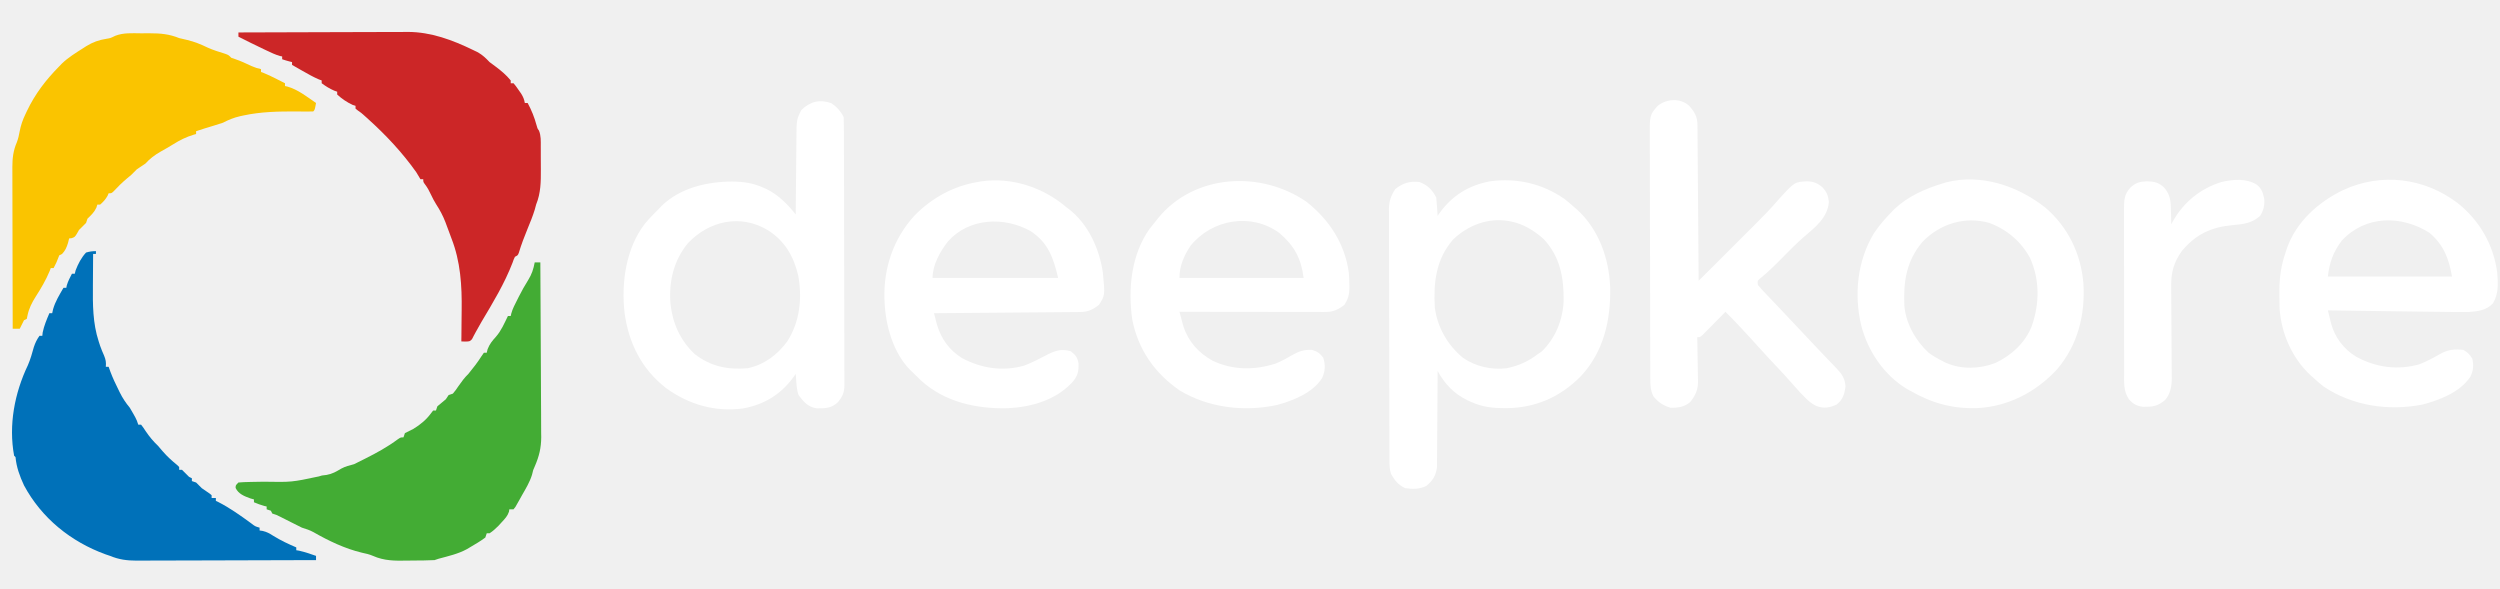
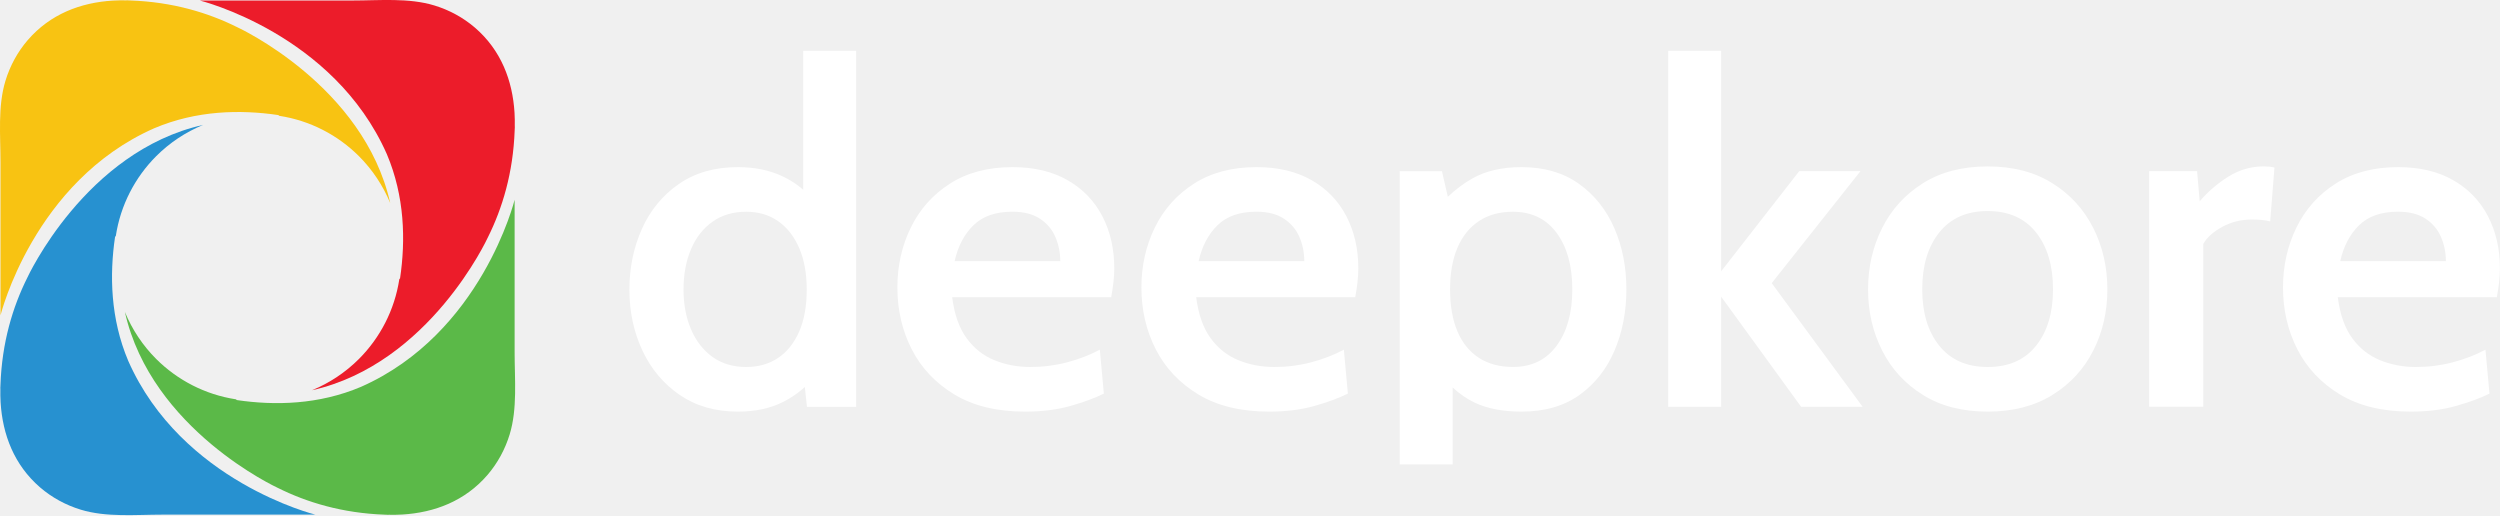
- <svg xmlns="http://www.w3.org/2000/svg" version="1.1" width="1772" height="417">
-   <path d="M0 0 C16.725 -0.07 33.451 -0.123 50.176 -0.155 C57.943 -0.171 65.71 -0.192 73.477 -0.226 C80.252 -0.256 87.027 -0.276 93.803 -0.282 C97.385 -0.286 100.968 -0.295 104.55 -0.317 C108.564 -0.342 112.577 -0.342 116.591 -0.341 C118.344 -0.357 118.344 -0.357 120.133 -0.373 C136.61 -0.312 151.648 5.331 166.312 12.438 C167.464 12.993 168.615 13.549 169.801 14.121 C173.124 16.073 175.363 18.212 178 21 C179.268 21.989 180.558 22.952 181.875 23.875 C185.937 26.856 189.784 30.101 193 34 C193 34.66 193 35.32 193 36 C193.66 36 194.32 36 195 36 C196.691 38.047 196.691 38.047 198.562 40.75 C199.183 41.632 199.803 42.513 200.441 43.422 C201.827 45.713 202.555 47.389 203 50 C203.66 50 204.32 50 205 50 C207.769 55.156 209.76 60.054 211.289 65.703 C211.877 67.965 211.877 67.965 213.026 69.594 C214.503 73.242 214.305 76.911 214.301 80.789 C214.305 81.648 214.309 82.506 214.314 83.39 C214.32 85.208 214.32 87.025 214.316 88.842 C214.313 91.594 214.336 94.346 214.361 97.098 C214.392 105.862 214.349 113.76 211 122 C210.691 123.155 210.381 124.31 210.062 125.5 C208.659 130.124 206.838 134.535 205 139 C202.663 144.706 200.477 150.373 198.711 156.285 C198 158 198 158 196 159 C195.076 160.936 195.076 160.936 194.25 163.312 C188.626 177.935 180.399 191.517 172.391 204.938 C170.941 207.374 169.569 209.809 168.234 212.312 C167.5 213.674 167.5 213.674 166.75 215.062 C166.353 215.837 165.956 216.612 165.547 217.41 C164 219 164 219 160.903 219.099 C159.945 219.067 158.987 219.034 158 219 C158.016 217.863 158.031 216.725 158.048 215.554 C158.103 211.23 158.137 206.906 158.165 202.582 C158.18 200.73 158.2 198.878 158.226 197.026 C158.468 179.57 157.442 162.402 151 146 C150.453 144.519 149.907 143.037 149.363 141.555 C148.765 139.953 148.164 138.351 147.562 136.75 C147.148 135.632 147.148 135.632 146.726 134.492 C144.961 129.918 142.828 125.91 140.153 121.804 C138.703 119.535 137.528 117.181 136.375 114.75 C135.177 112.225 134.044 110.058 132.352 107.828 C131 106 131 106 131 104 C130.34 104 129.68 104 129 104 C127.957 102.36 126.967 100.686 126 99 C116.224 85.21 104.494 72.67 91.938 61.375 C91.101 60.62 90.264 59.864 89.402 59.086 C87.075 56.998 87.075 56.998 84.691 55.352 C83.854 54.683 83.854 54.683 83 54 C83 53.34 83 52.68 83 52 C82.34 51.794 81.68 51.587 81 51.375 C76.928 49.509 73.312 47.024 70 44 C70 43.34 70 42.68 70 42 C69.299 41.752 68.597 41.505 67.875 41.25 C64.605 39.828 61.859 38.128 59 36 C59 35.34 59 34.68 59 34 C58.361 33.773 57.721 33.546 57.062 33.312 C52.864 31.513 48.964 29.262 45 27 C44.295 26.599 43.59 26.198 42.863 25.785 C41.24 24.86 39.62 23.931 38 23 C38 22.34 38 21.68 38 21 C37.402 20.856 36.804 20.711 36.188 20.562 C34.438 20.113 32.713 19.571 31 19 C31 18.34 31 17.68 31 17 C30.484 16.901 29.969 16.801 29.438 16.699 C26.129 15.75 23.099 14.287 20 12.812 C19.344 12.504 18.689 12.195 18.013 11.877 C11.961 9.012 5.969 6.034 0 3 C0 2.01 0 1.02 0 0 Z " fill="#CC2627" transform="translate(169,23)" />
-   <path d="M0 0 C0 0.66 0 1.32 0 2 C-0.66 2 -1.32 2 -2 2 C-2.05 7.583 -2.086 13.165 -2.11 18.748 C-2.12 20.641 -2.133 22.534 -2.151 24.427 C-2.271 37.829 -2.279 51.052 1.938 63.938 C2.282 64.998 2.626 66.059 2.98 67.152 C3.818 69.493 4.72 71.74 5.75 74 C6.982 76.957 7.287 78.84 7 82 C7.66 82 8.32 82 9 82 C9.414 83.151 9.828 84.302 10.254 85.488 C11.895 89.86 13.843 94.018 15.938 98.188 C16.272 98.873 16.607 99.558 16.951 100.264 C18.943 104.251 21.136 107.558 24 111 C24.935 112.518 25.835 114.059 26.688 115.625 C27.104 116.38 27.52 117.136 27.949 117.914 C29 120 29 120 30 123 C30.66 123 31.32 123 32 123 C33.551 125.012 33.551 125.012 35.312 127.688 C37.942 131.554 40.602 134.772 44 138 C45.112 139.285 46.215 140.577 47.312 141.875 C50.423 145.492 53.804 148.542 57.496 151.555 C57.992 152.032 58.489 152.509 59 153 C59 153.66 59 154.32 59 155 C59.66 155 60.32 155 61 155 C62.688 156.645 64.354 158.313 66 160 C66.66 160.33 67.32 160.66 68 161 C68 161.66 68 162.32 68 163 C68.99 163.33 69.98 163.66 71 164 C72.333 165.333 73.667 166.667 75 168 C76.844 169.327 78.713 170.601 80.609 171.852 C81.068 172.231 81.527 172.61 82 173 C82 173.66 82 174.32 82 175 C82.99 175 83.98 175 85 175 C85 175.66 85 176.32 85 177 C85.876 177.425 85.876 177.425 86.77 177.859 C94.885 182.01 102.526 187.444 109.875 192.812 C112.829 195.101 112.829 195.101 116 196 C116 196.66 116 197.32 116 198 C117.094 198.162 117.094 198.162 118.211 198.328 C121.187 199.045 123.067 200.09 125.625 201.75 C130.874 205.023 136.323 207.561 142 210 C142 210.66 142 211.32 142 212 C142.959 212.155 142.959 212.155 143.938 212.312 C148.065 213.239 152.006 214.617 156 216 C156 216.99 156 217.98 156 219 C138.293 219.07 120.586 219.123 102.879 219.155 C94.656 219.171 86.434 219.192 78.212 219.226 C71.043 219.256 63.873 219.276 56.704 219.282 C52.911 219.286 49.117 219.295 45.323 219.317 C41.747 219.338 38.171 219.344 34.595 219.339 C32.668 219.341 30.741 219.357 28.814 219.373 C21.94 219.349 16.351 218.643 10 216 C8.957 215.647 7.914 215.294 6.84 214.93 C-17.754 205.992 -38.54 189.257 -51 166 C-54.021 159.474 -56.348 153.175 -57 146 C-57.33 145.67 -57.66 145.34 -58 145 C-62 123.255 -57.665 100.581 -48.227 80.836 C-46.417 76.653 -45.21 72.332 -43.992 67.945 C-42.985 64.955 -41.829 62.568 -40 60 C-39.34 60 -38.68 60 -38 60 C-37.876 58.824 -37.876 58.824 -37.75 57.625 C-36.756 52.822 -34.913 48.502 -33 44 C-32.34 44 -31.68 44 -31 44 C-30.794 43.072 -30.587 42.144 -30.375 41.188 C-28.842 35.709 -25.818 30.901 -23 26 C-22.34 26 -21.68 26 -21 26 C-20.845 25.196 -20.845 25.196 -20.688 24.375 C-19.819 21.375 -18.444 18.762 -17 16 C-16.34 16 -15.68 16 -15 16 C-14.794 15.196 -14.588 14.391 -14.375 13.562 C-12.604 8.973 -10.376 4.62 -7 1 C-4.556 0.277 -2.538 0 0 0 Z " fill="#0071B9" transform="translate(68,178)" />
-   <path d="M0 0 C2.149 0.016 4.295 0 6.444 -0.019 C13.886 -0.03 20.267 0.543 27.219 3.391 C29.171 3.875 31.129 4.337 33.094 4.766 C38.212 6.004 42.673 7.84 47.403 10.125 C51.423 11.932 55.574 13.21 59.785 14.497 C62.219 15.391 62.219 15.391 64.219 17.391 C65.023 17.659 65.828 17.927 66.656 18.204 C70.814 19.589 74.674 21.401 78.633 23.27 C80.844 24.228 82.869 24.9 85.219 25.391 C85.219 26.051 85.219 26.711 85.219 27.391 C85.914 27.657 86.609 27.922 87.324 28.196 C90.476 29.497 93.489 30.978 96.531 32.516 C97.6 33.055 98.669 33.594 99.77 34.149 C100.578 34.559 101.386 34.969 102.219 35.391 C102.219 36.051 102.219 36.711 102.219 37.391 C102.793 37.511 103.366 37.631 103.957 37.754 C111.329 39.83 117.982 45.101 124.219 49.391 C123.344 54.266 123.344 54.266 122.219 55.391 C120.541 55.467 118.86 55.474 117.18 55.454 C116.132 55.445 115.084 55.436 114.004 55.427 C112.879 55.415 111.754 55.403 110.594 55.391 C97.685 55.344 85.326 55.538 72.656 58.266 C71.906 58.428 71.155 58.589 70.381 58.755 C65.947 59.785 62.279 61.281 58.219 63.391 C56.068 64.125 53.9 64.812 51.719 65.454 C47.525 66.697 43.362 67.987 39.219 69.391 C39.219 70.051 39.219 70.711 39.219 71.391 C38.685 71.538 38.152 71.685 37.602 71.836 C32.188 73.466 27.683 75.708 22.906 78.715 C19.955 80.556 16.938 82.249 13.906 83.954 C9.718 86.382 6.511 88.809 3.219 92.391 C1.225 93.734 -0.774 95.068 -2.781 96.391 C-4.135 97.703 -5.468 99.037 -6.781 100.391 C-7.75 101.195 -8.72 102 -9.719 102.829 C-13.207 105.747 -16.371 108.877 -19.469 112.204 C-20.781 113.391 -20.781 113.391 -22.781 113.391 C-23.152 114.257 -23.152 114.257 -23.531 115.141 C-24.964 117.721 -26.565 119.452 -28.781 121.391 C-29.441 121.391 -30.101 121.391 -30.781 121.391 C-31.121 122.474 -31.121 122.474 -31.469 123.579 C-33.029 126.923 -35.154 128.832 -37.781 131.391 C-38.111 132.381 -38.441 133.371 -38.781 134.391 C-40.448 136.058 -42.114 137.724 -43.781 139.391 C-44.554 140.752 -44.554 140.752 -45.344 142.141 C-46.781 144.391 -46.781 144.391 -48.969 145.204 C-49.567 145.265 -50.165 145.327 -50.781 145.391 C-51.049 146.464 -51.317 147.536 -51.594 148.641 C-52.649 151.976 -53.451 153.867 -55.781 156.391 C-56.441 156.721 -57.101 157.051 -57.781 157.391 C-58.493 159.039 -59.155 160.709 -59.781 162.391 C-60.433 163.732 -61.095 165.068 -61.781 166.391 C-62.441 166.391 -63.101 166.391 -63.781 166.391 C-64.053 167.107 -64.325 167.822 -64.605 168.559 C-67.236 174.896 -70.76 180.877 -74.469 186.641 C-77.212 190.954 -79.353 195.202 -80.344 200.266 C-80.488 200.967 -80.632 201.669 -80.781 202.391 C-81.441 202.721 -82.101 203.051 -82.781 203.391 C-83.829 205.366 -84.833 207.366 -85.781 209.391 C-87.431 209.391 -89.081 209.391 -90.781 209.391 C-90.828 193.475 -90.863 177.559 -90.885 161.642 C-90.895 154.252 -90.909 146.861 -90.932 139.47 C-90.952 133.027 -90.965 126.584 -90.969 120.141 C-90.972 116.731 -90.978 113.32 -90.992 109.91 C-91.007 106.099 -91.009 102.288 -91.008 98.477 C-91.015 97.352 -91.022 96.227 -91.03 95.068 C-91.012 88.438 -90.427 83.198 -87.781 77.079 C-86.829 74.521 -86.332 72.194 -85.844 69.516 C-85.003 65.134 -83.729 61.432 -81.781 57.391 C-81.432 56.643 -81.082 55.896 -80.722 55.125 C-74.822 42.821 -67.306 33.036 -57.781 23.391 C-57.148 22.734 -56.515 22.076 -55.863 21.399 C-51.385 17.115 -46.123 13.881 -40.906 10.579 C-40.163 10.098 -39.419 9.617 -38.654 9.121 C-33.863 6.181 -29.7 4.725 -24.156 3.852 C-21.501 3.428 -21.501 3.428 -18.152 1.79 C-12.386 -0.505 -6.11 -0.054 0 0 Z " fill="#FAC400" transform="translate(99.78101,23.60889)" />
-   <path d="M0 0 C1.32 0 2.64 0 4 0 C4.117 17.247 4.205 34.494 4.259 51.741 C4.285 59.75 4.32 67.759 4.377 75.768 C4.427 82.754 4.459 89.74 4.47 96.726 C4.477 100.421 4.492 104.115 4.529 107.809 C4.569 111.948 4.57 116.085 4.568 120.223 C4.595 122.033 4.595 122.033 4.622 123.879 C4.577 131.448 3.163 137.329 0.165 144.287 C-1.123 147.097 -1.123 147.097 -1.938 150.625 C-3.569 155.808 -6.295 160.307 -9 165 C-9.535 165.967 -10.07 166.934 -10.621 167.93 C-11.138 168.84 -11.655 169.75 -12.188 170.688 C-12.655 171.516 -13.123 172.345 -13.605 173.199 C-14.066 173.793 -14.526 174.388 -15 175 C-15.99 175 -16.98 175 -18 175 C-18.114 175.833 -18.114 175.833 -18.23 176.684 C-19.277 179.834 -21.07 181.629 -23.312 184.062 C-24.092 184.92 -24.872 185.777 -25.676 186.66 C-27.698 188.696 -29.598 190.438 -32 192 C-32.66 192 -33.32 192 -34 192 C-34.33 192.99 -34.66 193.98 -35 195 C-38.474 197.632 -42.248 199.789 -46 202 C-46.665 202.397 -47.33 202.794 -48.016 203.203 C-54.255 206.621 -61.175 208.153 -68 210 C-68.99 210.33 -69.98 210.66 -71 211 C-73.53 211.133 -76.031 211.212 -78.562 211.238 C-79.309 211.246 -80.056 211.254 -80.825 211.263 C-82.408 211.277 -83.992 211.287 -85.576 211.295 C-87.178 211.307 -88.78 211.327 -90.381 211.357 C-99.033 211.517 -106.626 211.577 -114.689 207.986 C-117.264 206.887 -119.762 206.311 -122.5 205.75 C-134.534 202.879 -146.15 197.299 -156.844 191.176 C-159.47 189.744 -162.142 188.864 -165 188 C-167.01 187.02 -169.009 186.017 -171 185 C-173.062 183.957 -175.124 182.916 -177.188 181.875 C-178.212 181.357 -179.237 180.839 -180.293 180.305 C-183 178.93 -183 178.93 -186 178 C-186.495 177.01 -186.495 177.01 -187 176 C-187.99 175.67 -188.98 175.34 -190 175 C-190 174.34 -190 173.68 -190 173 C-190.835 172.814 -190.835 172.814 -191.688 172.625 C-194.221 171.94 -196.579 171.009 -199 170 C-199 169.34 -199 168.68 -199 168 C-200.299 167.629 -200.299 167.629 -201.625 167.25 C-205.829 165.693 -210.006 164.112 -212 159.875 C-212 158 -212 158 -210 156 C-207.358 155.766 -204.814 155.65 -202.168 155.621 C-201.38 155.604 -200.593 155.587 -199.781 155.57 C-197.25 155.516 -194.719 155.476 -192.188 155.438 C-172.229 155.78 -172.229 155.78 -152.977 151.68 C-151 151 -151 151 -147.5 150.625 C-143.417 149.896 -140.731 148.292 -137.199 146.199 C-134.26 144.596 -131.226 143.852 -128 143 C-125.977 142.048 -123.973 141.052 -122 140 C-121.408 139.705 -120.817 139.41 -120.207 139.105 C-112.048 135.019 -104.255 130.743 -96.926 125.285 C-95 124 -95 124 -93 124 C-92.505 122.515 -92.505 122.515 -92 121 C-90.028 119.945 -88.022 118.954 -86 118 C-80.941 114.903 -76.824 111.499 -73.312 106.688 C-72.879 106.131 -72.446 105.574 -72 105 C-71.34 105 -70.68 105 -70 105 C-69.67 104.01 -69.34 103.02 -69 102 C-67.017 100.313 -65.017 98.646 -63 97 C-62.01 95.515 -62.01 95.515 -61 94 C-60.01 93.67 -59.02 93.34 -58 93 C-55.976 90.554 -55.976 90.554 -54 87.625 C-51.818 84.493 -49.738 81.651 -47 79 C-43.685 74.962 -40.484 70.853 -37.688 66.438 C-37.131 65.633 -36.574 64.829 -36 64 C-35.34 64 -34.68 64 -34 64 C-33.794 63.154 -33.587 62.309 -33.375 61.438 C-31.888 57.72 -30.091 55.578 -27.449 52.648 C-23.707 48.392 -21.471 43.055 -19 38 C-18.34 38 -17.68 38 -17 38 C-16.869 37.413 -16.738 36.826 -16.602 36.221 C-15.655 32.726 -13.941 29.592 -12.312 26.375 C-11.777 25.305 -11.777 25.305 -11.23 24.213 C-9.192 20.19 -7.033 16.317 -4.625 12.5 C-2.061 8.389 -0.881 4.755 0 0 Z " fill="#43AC34" transform="translate(379,186)" />
-   <path d="M0 0 C2.492 1.93 4.851 3.94 7.191 6.051 C7.876 6.642 8.56 7.234 9.266 7.844 C24.447 21.833 31.622 42.177 32.477 62.434 C33.035 85.583 27.926 108.494 11.592 125.797 C-3.072 140.642 -20.653 148.219 -41.371 148.363 C-50.266 148.376 -57.594 147.708 -65.809 144.051 C-66.769 143.627 -67.729 143.203 -68.719 142.766 C-78.393 137.988 -84.61 131.323 -89.809 122.051 C-89.812 122.937 -89.816 123.824 -89.82 124.737 C-89.858 133.109 -89.914 141.48 -89.992 149.851 C-90.032 154.154 -90.064 158.457 -90.08 162.761 C-90.095 166.917 -90.129 171.073 -90.177 175.23 C-90.192 176.812 -90.2 178.394 -90.2 179.977 C-90.203 182.201 -90.23 184.423 -90.263 186.647 C-90.276 188.542 -90.276 188.542 -90.29 190.476 C-91.115 196.162 -93.309 199.857 -97.871 203.488 C-102.623 205.854 -107.641 205.816 -112.809 205.051 C-117.729 202.725 -120.121 199.729 -122.809 195.051 C-124.002 191.472 -123.957 188.218 -123.956 184.493 C-123.959 183.716 -123.963 182.939 -123.967 182.139 C-123.978 179.527 -123.982 176.916 -123.986 174.304 C-123.992 172.435 -123.999 170.566 -124.006 168.696 C-124.023 163.611 -124.033 158.527 -124.042 153.442 C-124.047 150.265 -124.053 147.088 -124.059 143.911 C-124.078 133.971 -124.093 124.031 -124.101 114.092 C-124.111 102.618 -124.137 91.145 -124.177 79.671 C-124.208 70.803 -124.222 61.935 -124.226 53.067 C-124.228 47.77 -124.237 42.474 -124.262 37.177 C-124.285 32.193 -124.29 27.208 -124.279 22.223 C-124.279 20.397 -124.285 18.57 -124.299 16.743 C-124.317 14.243 -124.309 11.744 -124.296 9.244 C-124.307 8.526 -124.318 7.808 -124.33 7.069 C-124.262 1.686 -122.809 -2.54 -119.809 -6.949 C-114.399 -11.255 -109.682 -12.655 -102.809 -11.949 C-97.134 -9.946 -93.502 -6.336 -90.809 -0.949 C-90.579 1.255 -90.398 3.465 -90.246 5.676 C-90.162 6.864 -90.079 8.053 -89.992 9.277 C-89.932 10.193 -89.871 11.108 -89.809 12.051 C-89.48 11.566 -89.151 11.081 -88.812 10.582 C-79.711 -2.243 -67.935 -9.638 -52.434 -12.477 C-33.604 -14.932 -15.637 -10.853 0 0 Z M-78.773 28.719 C-90.997 42.725 -92.836 59.248 -91.809 77.051 C-89.937 91.211 -82.818 103.506 -71.91 112.641 C-62.977 118.841 -51.515 121.398 -40.809 120.051 C-32.375 118.287 -25.62 115.282 -18.809 110.051 C-17.942 109.473 -17.076 108.896 -16.184 108.301 C-6.416 99.048 -1.053 85.79 -0.508 72.438 C-0.303 56.082 -2.904 41.185 -14.496 28.676 C-20.953 22.747 -29.137 17.687 -37.809 16.051 C-38.457 15.919 -39.105 15.788 -39.773 15.652 C-54.268 13.293 -68.282 18.761 -78.773 28.719 Z " fill="#FFFFFF" transform="translate(1108.809,140.9492)" />
-   <path d="M0 0 C3.831 2.612 6.652 5.678 8.75 9.875 C8.854 12.431 8.898 14.96 8.897 17.516 C8.901 18.314 8.905 19.112 8.908 19.934 C8.919 22.622 8.923 25.311 8.927 27.999 C8.933 29.921 8.94 31.842 8.947 33.764 C8.964 38.995 8.975 44.227 8.983 49.458 C8.988 52.725 8.994 55.992 9.001 59.259 C9.02 69.475 9.034 79.691 9.042 89.908 C9.052 101.71 9.078 113.512 9.119 125.313 C9.149 134.429 9.164 143.545 9.167 152.661 C9.169 158.109 9.178 163.556 9.203 169.003 C9.227 174.128 9.231 179.253 9.221 184.378 C9.22 186.259 9.227 188.14 9.24 190.021 C9.258 192.59 9.251 195.157 9.238 197.726 C9.249 198.47 9.26 199.214 9.271 199.98 C9.208 205.083 7.929 207.928 4.75 211.875 C0.064 216.327 -4.188 216.317 -10.348 216.309 C-16.57 215.379 -19.668 211.652 -23.25 206.875 C-24.304 203.713 -24.563 201.006 -24.812 197.688 C-24.938 196.057 -24.938 196.057 -25.066 194.395 C-25.127 193.563 -25.188 192.732 -25.25 191.875 C-25.579 192.36 -25.907 192.844 -26.246 193.344 C-35.375 206.209 -47.146 213.538 -62.68 216.406 C-82.541 219.014 -101.147 213.597 -117.25 201.875 C-134.513 188.382 -143.592 170.133 -146.543 148.749 C-148.999 127.37 -145.594 102.648 -131.99 85.265 C-128.929 81.608 -125.635 78.231 -122.25 74.875 C-121.616 74.207 -120.982 73.54 -120.328 72.852 C-107.115 59.93 -87.899 55.593 -70.126 55.556 C-62.143 55.653 -55.601 56.574 -48.25 59.875 C-47.049 60.401 -47.049 60.401 -45.824 60.938 C-37.528 65.064 -30.93 71.67 -25.25 78.875 C-25.241 77.661 -25.241 77.661 -25.232 76.423 C-25.174 68.773 -25.102 61.123 -25.014 53.474 C-24.97 49.541 -24.93 45.609 -24.904 41.677 C-24.877 37.877 -24.837 34.078 -24.787 30.278 C-24.77 28.833 -24.759 27.389 -24.752 25.944 C-24.684 11.651 -24.684 11.651 -21.25 4.875 C-14.975 -1.239 -8.305 -2.875 0 0 Z M-101.5 99.062 C-111.735 111.344 -115.261 126.384 -114.03 142.072 C-112.55 156.049 -107.116 168.018 -96.957 177.762 C-85.556 186.662 -73.408 189.092 -59.25 187.875 C-47.612 185.424 -38.196 178.355 -31.25 168.875 C-22.282 154.935 -20.512 138.091 -23.504 122.02 C-26.744 108.365 -33.174 97.375 -45.25 89.875 C-64.465 78.541 -86.4 83.306 -101.5 99.062 Z " fill="#FFFFFF" transform="translate(589.25,73.125)" />
-   <path d="M0 0 C4.047 4.521 6.014 7.754 6.061 13.914 C6.07 14.886 6.08 15.858 6.09 16.859 C6.099 18.456 6.099 18.456 6.108 20.085 C6.118 21.207 6.127 22.329 6.138 23.485 C6.169 27.202 6.194 30.919 6.219 34.637 C6.239 37.211 6.26 39.785 6.282 42.359 C6.331 48.447 6.377 54.535 6.42 60.623 C6.469 67.554 6.524 74.485 6.579 81.416 C6.693 95.673 6.8 109.93 6.902 124.188 C13.304 117.809 19.702 111.429 26.097 105.044 C29.067 102.079 32.039 99.115 35.012 96.153 C37.887 93.29 40.759 90.423 43.629 87.556 C44.719 86.467 45.81 85.38 46.902 84.293 C52.788 78.435 58.519 72.518 63.902 66.188 C74.945 54.119 74.945 54.119 83.965 53.688 C88.62 53.886 91.345 55.064 94.902 58.188 C97.757 61.436 98.789 64.03 99.215 68.375 C98.291 79.641 89.294 86.421 81.199 93.371 C76.189 97.733 71.562 102.457 66.902 107.188 C61.551 112.62 56.249 117.931 50.301 122.715 C48.558 124.212 48.558 124.212 48.902 127.188 C50.843 129.498 52.806 131.651 54.902 133.812 C56.197 135.172 57.491 136.531 58.785 137.891 C59.464 138.598 60.142 139.305 60.841 140.033 C64.177 143.52 67.474 147.044 70.777 150.562 C72.126 151.995 73.475 153.427 74.824 154.859 C75.496 155.573 76.169 156.286 76.861 157.021 C77.872 158.094 77.872 158.094 78.902 159.188 C80.262 160.63 81.621 162.073 82.98 163.516 C83.651 164.227 84.321 164.938 85.012 165.671 C86.346 167.089 87.68 168.508 89.012 169.928 C92.301 173.435 95.606 176.923 98.949 180.379 C99.594 181.052 100.238 181.724 100.902 182.417 C102.114 183.683 103.334 184.942 104.563 186.192 C108.351 190.169 110.768 193.637 110.984 199.348 C110.228 204.686 109.089 208.438 104.715 211.938 C99.514 214.249 95.809 214.84 90.488 213.02 C86.771 211.316 84.238 208.957 81.402 206 C80.526 205.099 79.649 204.198 78.746 203.27 C76.617 200.997 74.563 198.666 72.52 196.316 C68.955 192.218 65.26 188.258 61.527 184.312 C57.422 179.954 53.328 175.592 49.34 171.125 C45.499 166.823 41.585 162.593 37.652 158.375 C37.061 157.74 36.47 157.105 35.861 156.451 C32.603 152.964 29.299 149.54 25.902 146.188 C25.368 146.733 24.833 147.278 24.282 147.84 C21.869 150.294 19.448 152.741 17.027 155.188 C15.765 156.475 15.765 156.475 14.477 157.789 C13.671 158.601 12.865 159.413 12.035 160.25 C11.292 161.004 10.548 161.758 9.782 162.535 C7.902 164.188 7.902 164.188 5.902 164.188 C5.929 165.297 5.955 166.406 5.982 167.549 C6.073 171.693 6.13 175.838 6.177 179.983 C6.202 181.772 6.236 183.56 6.28 185.349 C6.341 187.931 6.369 190.511 6.391 193.094 C6.416 193.884 6.442 194.674 6.469 195.487 C6.472 201.528 4.669 205.482 0.902 210.188 C-3.129 213.659 -7.889 214.331 -13.098 214.188 C-18.338 212.616 -21.602 210.383 -25.098 206.188 C-27.28 201.954 -27.387 197.978 -27.372 193.313 C-27.377 192.526 -27.382 191.74 -27.388 190.929 C-27.403 188.296 -27.403 185.663 -27.404 183.03 C-27.412 181.141 -27.42 179.252 -27.429 177.362 C-27.451 172.232 -27.46 167.102 -27.465 161.972 C-27.469 158.766 -27.475 155.56 -27.482 152.353 C-27.507 141.166 -27.52 129.979 -27.523 118.791 C-27.527 108.367 -27.557 97.943 -27.599 87.519 C-27.633 78.566 -27.649 69.613 -27.649 60.66 C-27.65 55.314 -27.659 49.969 -27.687 44.623 C-27.714 39.594 -27.716 34.566 -27.7 29.536 C-27.698 27.693 -27.705 25.85 -27.721 24.007 C-27.861 6.716 -27.861 6.716 -22.098 0.188 C-15.741 -4.865 -6.308 -5.45 0 0 Z " fill="#FFFFFF" transform="translate(1197.098,74.8125)" />
-   <path d="M0 0 C15.525 12.245 25.499 29.48 28.125 49.125 C28.755 56.933 29.295 64.186 25.125 71.125 C20.507 76.162 14.179 76.857 7.613 77.291 C4.907 77.341 2.21 77.323 -0.496 77.281 C-1.549 77.273 -2.601 77.265 -3.686 77.257 C-6.728 77.23 -9.771 77.193 -12.813 77.152 C-15.777 77.113 -18.741 77.082 -21.705 77.05 C-31.899 76.939 -42.092 76.802 -52.286 76.661 C-56.765 76.6 -61.245 76.54 -65.725 76.48 C-74.441 76.364 -83.158 76.245 -91.875 76.125 C-91.406 78.057 -90.932 79.988 -90.458 81.919 C-90.195 82.994 -89.932 84.07 -89.661 85.178 C-86.938 95.392 -80.588 103.712 -71.566 109.102 C-57.619 116.623 -42.411 118.69 -26.969 114.32 C-21.743 112.301 -16.895 109.625 -12.027 106.867 C-6.641 103.891 -1.933 103.428 4.125 104.125 C7.278 105.899 8.634 107.322 10.5 110.375 C11.566 115.064 11.233 118.91 9.102 123.172 C1.655 134.277 -12.667 139.691 -25.125 142.938 C-49.141 147.56 -74.385 143.793 -94.844 130.145 C-97.308 128.239 -99.597 126.249 -101.875 124.125 C-102.641 123.45 -103.406 122.774 -104.195 122.078 C-117.173 110.024 -124.828 92.673 -126.096 75.053 C-126.215 71.699 -126.255 68.356 -126.25 65 C-126.248 63.811 -126.247 62.622 -126.245 61.397 C-126.115 52.041 -124.953 43.964 -121.875 35.125 C-121.586 34.214 -121.297 33.302 -121 32.363 C-114.286 13.269 -98.775 -0.583 -80.992 -9.189 C-54.009 -21.613 -23.648 -17.921 0 0 Z M-82.02 26.66 C-88.057 34.681 -90.758 42.074 -91.875 52.125 C-62.835 52.125 -33.795 52.125 -3.875 52.125 C-6.252 39.051 -9.756 29.805 -19.875 21.125 C-39.718 8.584 -65.182 8.573 -82.02 26.66 Z " fill="#FFFFFF" transform="translate(1741.875,143.875)" />
-   <path d="M0 0 C16.074 12.653 27.179 29.552 30 50 C30.278 53.045 30.403 56.068 30.438 59.125 C30.448 59.823 30.458 60.522 30.469 61.241 C30.388 65.863 29.448 69.09 27 73 C22.565 76.419 19.119 78.127 13.539 78.12 C12.626 78.122 11.713 78.123 10.773 78.124 C9.774 78.121 8.775 78.117 7.745 78.114 C6.165 78.114 6.165 78.114 4.552 78.114 C1.062 78.113 -2.428 78.105 -5.918 78.098 C-8.335 78.096 -10.752 78.094 -13.169 78.093 C-19.536 78.09 -25.904 78.08 -32.271 78.069 C-38.766 78.058 -45.261 78.054 -51.756 78.049 C-64.504 78.038 -77.252 78.021 -90 78 C-89.41 80.212 -88.809 82.421 -88.203 84.629 C-87.87 85.859 -87.536 87.09 -87.192 88.358 C-83.617 99.28 -76.317 107.25 -66.375 112.75 C-51.974 119.453 -36.967 119.447 -22.064 114.767 C-17.869 113.208 -14.052 110.945 -10.173 108.737 C-5.185 105.949 -1.709 104.728 4 105 C7.93 106.237 9.497 107.319 11.938 110.625 C13.527 115.674 13.328 120.016 11.16 124.887 C4.477 135.47 -9.267 140.877 -20.785 144.039 C-44.06 149.025 -69.135 146.146 -89.75 133.812 C-107.532 121.584 -119.322 104.746 -123.496 83.301 C-126.523 61.458 -124.167 37.496 -111.125 19.125 C-109.77 17.4 -108.396 15.691 -107 14 C-106.395 13.221 -105.791 12.443 -105.168 11.641 C-79.305 -19.939 -32.229 -22.181 0 0 Z M-82 31 C-86.753 38.039 -90 45.467 -90 54 C-60.96 54 -31.92 54 -2 54 C-3.72 40.244 -8.572 31.189 -19.125 22.188 C-38.969 7.596 -66.717 12.317 -82 31 Z " fill="#FFFFFF" transform="translate(926,143)" />
-   <path d="M0 0 C0.589 0.446 1.178 0.892 1.785 1.352 C15.409 11.965 23.17 29.228 25.688 46 C27.259 62.312 27.259 62.312 23 69 C18.665 72.522 15.082 74.113 9.539 74.158 C8.626 74.168 7.713 74.178 6.773 74.188 C5.774 74.194 4.775 74.199 3.745 74.205 C2.692 74.215 1.638 74.225 0.552 74.235 C-2.938 74.267 -6.428 74.292 -9.918 74.316 C-12.335 74.337 -14.752 74.358 -17.169 74.379 C-23.536 74.435 -29.904 74.484 -36.271 74.532 C-42.766 74.582 -49.261 74.638 -55.756 74.693 C-68.504 74.801 -81.252 74.903 -94 75 C-93.549 76.728 -93.092 78.454 -92.633 80.18 C-92.379 81.141 -92.125 82.103 -91.864 83.093 C-88.834 93.288 -83.213 101.069 -74.172 106.789 C-60.386 114.115 -45.403 116.421 -30.223 112.191 C-24.786 110.182 -19.687 107.541 -14.566 104.84 C-8.425 101.635 -3.863 99.928 3 102 C6.419 104.721 7.666 106.158 8.438 110.41 C8.713 116.116 7.883 119.631 4 124 C-7.656 136.535 -24.87 141.532 -41.512 142.344 C-63.749 142.938 -86.435 138.041 -103.25 122.625 C-105.195 120.776 -107.098 118.894 -109 117 C-109.67 116.364 -110.341 115.729 -111.031 115.074 C-122.949 102.858 -128.341 83.655 -129 67 C-129.04 66.241 -129.08 65.481 -129.121 64.699 C-129.727 42.911 -122.696 22.194 -108 6 C-95.842 -6.513 -80.293 -15.177 -63 -18 C-62.344 -18.122 -61.688 -18.245 -61.012 -18.371 C-39.111 -21.712 -16.607 -14.235 0 0 Z M-84 24 C-89.569 31.162 -95 40.648 -95 50 C-65.63 50 -36.26 50 -6 50 C-9.268 35.837 -13.178 24.799 -25.625 16.75 C-44.257 6.418 -69.016 7.355 -84 24 Z " fill="#FFFFFF" transform="translate(756,147)" />
-   <path d="M0 0 C15.967 13.699 25.181 32.83 26.848 53.785 C28.167 76.032 22.868 97.095 8.266 114.383 C-6.497 130.434 -26.264 140.832 -48.184 141.969 C-65.98 142.588 -80.486 138.498 -95.883 129.719 C-97.159 129.011 -97.159 129.011 -98.461 128.289 C-114.584 118.487 -125.956 101.523 -130.633 83.469 C-135.854 61.49 -133.432 37.532 -121.633 18.031 C-117.886 12.448 -113.591 7.509 -108.883 2.719 C-108.269 2.092 -107.656 1.466 -107.023 0.82 C-97.503 -8.171 -85.275 -13.558 -72.883 -17.281 C-72.091 -17.527 -71.3 -17.774 -70.484 -18.027 C-45.529 -24.376 -19.543 -15.465 0 0 Z M-87.172 24.074 C-98.573 37.504 -100.855 52.278 -100.078 69.329 C-99.047 81.943 -92.128 94.207 -82.883 102.719 C-79.701 105.073 -76.421 106.952 -72.883 108.719 C-72.062 109.134 -71.241 109.549 -70.395 109.977 C-59.501 114.704 -46.489 114.261 -35.523 109.977 C-24.073 104.522 -14.391 95.704 -9.727 83.758 C-4.222 67.834 -4.003 51.092 -11.008 35.531 C-17.303 23.906 -27.55 15.239 -39.883 10.719 C-57.236 5.817 -74.829 11.373 -87.172 24.074 Z " fill="#FFFFFF" transform="translate(1449.883,147.2812)" />
-   <path d="M0 0 C3.619 2.837 4.386 5.608 5.395 10.004 C5.788 14.636 4.975 18.241 2.52 22.191 C-3.159 27.356 -9.469 28.13 -16.855 28.754 C-32.054 30.107 -43.006 35.173 -52.91 47.012 C-58.631 54.952 -60.66 62.197 -60.546 71.884 C-60.542 72.642 -60.537 73.401 -60.532 74.182 C-60.522 75.824 -60.509 77.465 -60.495 79.106 C-60.472 81.709 -60.458 84.312 -60.447 86.914 C-60.413 94.313 -60.372 101.712 -60.309 109.11 C-60.271 113.642 -60.248 118.173 -60.235 122.705 C-60.227 124.426 -60.213 126.147 -60.194 127.868 C-60.167 130.282 -60.159 132.696 -60.156 135.111 C-60.143 135.813 -60.131 136.515 -60.118 137.238 C-60.14 142.755 -61.071 148.587 -64.933 152.761 C-70.156 157.198 -73.726 157.599 -80.426 157.535 C-84.791 157.044 -87.666 155.563 -90.48 152.191 C-94.566 146.238 -93.909 139.873 -93.885 132.938 C-93.89 131.587 -93.897 130.236 -93.905 128.885 C-93.923 125.228 -93.922 121.571 -93.916 117.914 C-93.913 114.858 -93.919 111.801 -93.925 108.744 C-93.939 101.532 -93.938 94.32 -93.927 87.108 C-93.915 79.675 -93.929 72.242 -93.956 64.808 C-93.978 58.418 -93.985 52.028 -93.979 45.638 C-93.975 41.825 -93.978 38.012 -93.995 34.199 C-94.011 30.614 -94.007 27.029 -93.988 23.444 C-93.982 21.505 -93.997 19.567 -94.011 17.629 C-93.957 11.203 -93.908 7.025 -89.48 2.191 C-85.661 -1.437 -82.598 -2.119 -77.48 -2.309 C-72.363 -2.119 -69.3 -1.437 -65.48 2.191 C-61.016 7.483 -60.834 11.938 -60.73 18.566 C-60.701 19.493 -60.671 20.42 -60.641 21.375 C-60.57 23.647 -60.517 25.918 -60.48 28.191 C-60.163 27.586 -59.846 26.98 -59.52 26.355 C-51.848 12.58 -39.977 2.911 -24.918 -1.809 C-16.639 -3.677 -7.516 -4.541 0 0 Z " fill="#FFFFFF" transform="translate(1599.48,130.8086)" />
-   <path d="M0 0 C2 1 2 1 2 1 Z " fill="#43AC34" transform="translate(336,386)" />
-   <path d="M0 0 C2 1 2 1 2 1 Z " fill="#0071B9" transform="translate(57,386)" />
-   <path d="" fill="#0071B9" transform="translate(0,0)" />
-   <path d="" fill="#0071B9" transform="translate(0,0)" />
-   <path d="M0 0 C2 1 2 1 2 1 Z " fill="#43AC34" transform="translate(226,336)" />
-   <path d="" fill="#FAC400" transform="translate(0,0)" />
-   <path d="" fill="#CC2627" transform="translate(0,0)" />
-   <path d="M0 0 C2 1 2 1 2 1 Z " fill="#FAC400" transform="translate(58,33)" />
-   <path d="" fill="#43AC34" transform="translate(0,0)" />
-   <path d="" fill="#43AC34" transform="translate(0,0)" />
-   <path d="" fill="#0071B9" transform="translate(0,0)" />
-   <path d="" fill="#0071B9" transform="translate(0,0)" />
-   <path d="" fill="#0071B9" transform="translate(0,0)" />
-   <path d="" fill="#0071B9" transform="translate(0,0)" />
-   <path d="" fill="#CC2627" transform="translate(0,0)" />
-   <path d="" fill="#CC2627" transform="translate(0,0)" />
-   <path d="" fill="#FAC400" transform="translate(0,0)" />
-   <path d="" fill="#CC2627" transform="translate(0,0)" />
-   <path d="" fill="#CC2627" transform="translate(0,0)" />
-   <path d="" fill="#FAC400" transform="translate(0,0)" />
-   <path d="" fill="#CC2627" transform="translate(0,0)" />
-   <path d="" fill="#FAC400" transform="translate(0,0)" />
+ <svg xmlns="http://www.w3.org/2000/svg" version="1.1" id="Layer_1" x="0px" y="0px" viewBox="0 0 534.47 110.13" style="enable-background:new 0 0 534.47 110.13;" xml:space="preserve">
+   <style type="text/css">
+ 	.st0{fill:#00A551;}
+ 	.st1{fill:#C5FF28;}
+ 	.st2{fill:#FFFFFF;}
+ 	.st3{fill:none;stroke:#231F20;stroke-miterlimit:10;}
+ 	.st4{fill:#B5D333;}
+ 	.st5{fill:#231F20;}
+ 	.st6{fill:url(#SVGID_1_);}
+ 	.st7{fill:url(#SVGID_2_);}
+ 	.st8{fill:url(#SVGID_3_);}
+ 	.st9{fill:url(#SVGID_4_);}
+ 	.st10{fill:url(#SVGID_5_);}
+ 	.st11{fill:url(#SVGID_6_);}
+ 	.st12{fill:url(#SVGID_7_);}
+ 	.st13{fill:url(#SVGID_8_);}
+ 	.st14{fill:#EC1C2A;}
+ 	.st15{fill:#89181F;}
+ 	.st16{opacity:0.58;fill:#89181F;}
+ 	.st17{fill:none;stroke:#89181F;stroke-miterlimit:10;}
+ 	.st18{fill:#F8C312;}
+ 	.st19{opacity:0.58;fill:#CF9E2B;}
+ 	.st20{fill:#2791D0;}
+ 	.st21{opacity:0.58;fill:#0B64AA;}
+ 	.st22{fill:#5BB948;}
+ 	.st23{fill:#35A248;}
+ 	.st24{opacity:0.27;fill:#89181F;}
+ 	.st25{opacity:0.13;fill:#89181F;}
+ 	.st26{opacity:0.3;fill:#268742;}
+ 	.st27{fill:#929497;}
+ 	.st28{opacity:0.81;fill:#58595B;}
+ 	.st29{fill:#3F444A;}
+ 	.st30{fill:url(#SVGID_9_);}
+ 	.st31{fill:url(#SVGID_10_);}
+ 	.st32{fill:url(#SVGID_11_);}
+ 	.st33{fill:#D92D29;}
+ 	.st34{fill:#7AC043;}
+ 	.st35{fill:#2AC4F3;}
+ 	.st36{fill:#91C855;}
+ 	.st37{fill:#7ECFDD;}
+ 	.st38{fill:#3EB66F;}
+ 	.st39{fill:#FCB912;}
+ 	.st40{fill:#D13D4F;}
+ 	.st41{fill:#F9A61A;}
+ 	.st42{fill:#EC5A26;}
+ 	.st43{fill:#9267AB;}
+ 	.st44{fill:#AE67A9;}
+ 	.st45{fill:#14499C;}
+ 	.st46{fill:#915CA5;}
+ 	.st47{fill:#804C9D;}
+ 	.st48{fill:#7D2A8F;}
+ 	.st49{opacity:0.76;}
+ 	.st50{fill:#FDD600;}
+ 	.st51{fill:#FAAC18;}
+ 	.st52{fill:#F27021;}
+ 	.st53{fill:#31C4F3;}
+ 	.st54{fill:#1F93D1;}
+ 	.st55{fill:#156CB4;}
+ 	.st56{fill:#7BC043;}
+ 	.st57{fill:#4BAA48;}
+ 	.st58{fill:#2C8842;}
+ 	.st59{fill:#224090;}
+ 	.st60{fill:url(#SVGID_12_);}
+ 	.st61{fill:url(#SVGID_13_);}
+ 	.st62{fill:url(#SVGID_14_);}
+ 	.st63{fill:url(#SVGID_15_);}
+ 	.st64{fill:url(#SVGID_16_);}
+ 	.st65{fill:url(#SVGID_17_);}
+ 	.st66{fill:#F8A133;}
+ 	.st67{fill:#4373B8;}
+ 	.st68{fill:#7651A0;}
+ 	.st69{fill:#8FB03D;}
+ 	.st70{fill:#EA2127;}
+ 	.st71{fill:url(#SVGID_18_);}
+ 	.st72{fill:url(#SVGID_19_);}
+ 	.st73{fill:none;stroke:#C6202C;stroke-miterlimit:10;}
+ 	.st74{fill:url(#SVGID_20_);}
+ 	.st75{fill:#EC1968;}
+ 	.st76{fill:#3279BD;}
+ 	.st77{fill:#F16622;}
+ 	.st78{fill:#D44C27;}
+ 	.st79{fill:#E15326;}
+ 	.st80{fill:#F7B0AD;}
+ 	.st81{fill:#F16764;}
+ 	.st82{fill:#B92027;}
+ 	.st83{fill:#F7EAA9;}
+ 	.st84{fill:#F2D660;}
+ 	.st85{fill:#D9B727;}
+ 	.st86{fill:#B8972F;}
+ 	.st87{fill:#AFD8F3;}
+ 	.st88{fill:#6BBAE8;}
+ 	.st89{fill:#3195D2;}
+ 	.st90{fill:#0F6AA0;}
+ 	.st91{fill:#C8E1A9;}
+ 	.st92{fill:#A2CE5F;}
+ 	.st93{fill:#569843;}
+ 	.st94{opacity:0.72;fill:#1987C0;}
+ 	.st95{opacity:0.72;fill:#9A4545;}
+ 	.st96{opacity:0.72;fill:#C6202C;}
+ 	.st97{fill:#F5DB0F;}
+ 	.st98{opacity:0.72;fill:#26A54A;}
+ 	.st99{fill:#E7AD22;}
+ 	.st100{fill:#479A45;}
+ 	.st101{fill:#73BE44;}
+ 	.st102{fill:none;stroke:#73BE44;stroke-width:8;stroke-miterlimit:10;}
+ 	.st103{fill:none;stroke:#B9D432;stroke-width:4;stroke-miterlimit:10;}
+ 	.st104{fill:none;stroke:#B9D432;stroke-width:6;stroke-miterlimit:10;}
+ 	.st105{fill:#221F1F;}
+ 	.st106{fill:url(#SVGID_21_);}
+ 	.st107{fill:url(#SVGID_22_);}
+ 	.st108{fill:url(#SVGID_23_);}
+ 	.st109{fill:#B9D432;}
+ 	.st110{fill:url(#SVGID_24_);}
+ 	.st111{fill:url(#SVGID_25_);}
+ 	.st112{fill:url(#SVGID_26_);}
+ 	.st113{fill:url(#SVGID_27_);}
+ 	.st114{fill:url(#SVGID_28_);}
+ 	.st115{fill:url(#SVGID_29_);}
+ 	.st116{fill:url(#SVGID_30_);}
+ 	.st117{fill:url(#SVGID_31_);}
+ 	.st118{fill:url(#SVGID_32_);}
+ 	.st119{fill:url(#SVGID_33_);}
+ 	.st120{fill:url(#SVGID_34_);}
+ 	.st121{fill:url(#SVGID_35_);}
+ 	.st122{fill:url(#SVGID_36_);}
+ 	.st123{fill:url(#SVGID_37_);}
+ 	.st124{fill:url(#SVGID_38_);}
+ 	.st125{fill:none;stroke:#FFFFFF;stroke-width:10;stroke-miterlimit:10;}
+ 	.st126{fill:url(#SVGID_39_);}
+ 	.st127{fill:url(#SVGID_40_);}
+ 	.st128{fill:url(#SVGID_41_);}
+ 	.st129{fill:none;stroke:#221F1F;stroke-miterlimit:10;}
+ 	.st130{fill:url(#SVGID_42_);}
+ 	.st131{fill:url(#SVGID_43_);}
+ 	.st132{fill:url(#SVGID_44_);}
+ 	.st133{fill:url(#SVGID_45_);}
+ 	.st134{fill:url(#SVGID_46_);}
+ 	.st135{fill:#CB2529;}
+ 	.st136{fill:#43AB48;}
+ 	.st137{fill:#0071B7;}
+ 	.st138{fill:url(#SVGID_47_);}
+ 	.st139{fill:url(#SVGID_48_);}
+ 	.st140{fill:url(#SVGID_49_);}
+ 	.st141{fill:url(#SVGID_50_);}
+ 	.st142{fill:url(#SVGID_51_);}
+ 	.st143{fill:url(#SVGID_52_);}
+ 	.st144{fill:url(#SVGID_53_);}
+ 	.st145{fill:url(#SVGID_54_);}
+ 	.st146{fill:url(#SVGID_55_);}
+ 	.st147{fill:url(#SVGID_56_);}
+ 	.st148{fill:url(#SVGID_57_);}
+ 	.st149{fill:url(#SVGID_58_);}
+ 	.st150{fill:url(#SVGID_59_);}
+ 	.st151{fill:#E21E2C;}
+ 	.st152{fill:#B42029;}
+ 	.st153{fill:#DBA428;}
+ 	.st154{fill:none;stroke:#73BE44;stroke-width:14;stroke-miterlimit:10;}
+ 	.st155{fill:none;stroke:#73BE44;stroke-width:16;stroke-miterlimit:10;}
+ 	.st156{fill:none;stroke:#231F20;stroke-width:11;stroke-miterlimit:10;}
+ 	.st157{fill:url(#SVGID_60_);}
+ 	.st158{fill:url(#SVGID_61_);}
+ 	.st159{fill:#58595B;}
+ 	.st160{fill:none;stroke:#231F20;stroke-width:13;stroke-miterlimit:10;}
+ 	.st161{fill:url(#SVGID_62_);}
+ 	.st162{fill:url(#SVGID_63_);}
+ 	.st163{fill:url(#SVGID_64_);}
+ 	.st164{fill:url(#SVGID_65_);}
+ 	.st165{fill:url(#SVGID_66_);}
+ 	.st166{fill:url(#SVGID_67_);}
+ 	.st167{fill:url(#SVGID_68_);}
+ 	.st168{fill:url(#SVGID_69_);}
+ 	.st169{fill:url(#SVGID_70_);}
+ 	.st170{fill:url(#SVGID_71_);}
+ 	.st171{fill:url(#SVGID_72_);}
+ 	.st172{fill:url(#SVGID_73_);}
+ 	.st173{fill:url(#SVGID_74_);}
+ 	.st174{fill:url(#SVGID_75_);}
+ 	.st175{fill:url(#SVGID_76_);}
+ 	.st176{fill:url(#SVGID_77_);}
+ 	.st177{fill:#E81D2E;}
+ 	.st178{opacity:0.72;fill:#F8C312;}
+ 	.st179{opacity:0.72;fill:#269DD8;}
+ 	.st180{opacity:0.72;fill:#2791D0;}
+ 	.st181{opacity:0.72;fill:#5BB948;}
+ 	.st182{opacity:0.72;fill:#B5202A;}
+ 	.st183{fill:url(#SVGID_78_);}
+ 	.st184{fill:url(#SVGID_79_);}
+ 	.st185{fill:url(#SVGID_80_);}
+ 	.st186{fill:none;stroke:#231F20;stroke-width:3;stroke-miterlimit:10;}
+ 	.st187{fill:url(#SVGID_81_);}
+ 	.st188{fill:url(#SVGID_82_);}
+ 	.st189{fill:url(#SVGID_83_);}
+ 	.st190{fill:url(#SVGID_84_);}
+ 	.st191{fill:url(#SVGID_85_);}
+ 	.st192{fill:url(#SVGID_86_);}
+ 	.st193{fill:url(#SVGID_87_);}
+ 	.st194{opacity:0.38;fill:#399A46;}
+ 	.st195{fill:url(#SVGID_88_);}
+ 	.st196{fill:url(#SVGID_89_);}
+ 	.st197{fill:url(#SVGID_90_);}
+ 	.st198{fill:url(#SVGID_91_);}
+ 	.st199{fill:url(#SVGID_92_);}
+ 	.st200{fill:url(#SVGID_93_);}
+ 	.st201{fill:url(#SVGID_94_);}
+ 	.st202{fill:url(#SVGID_95_);}
+ 	.st203{fill:url(#SVGID_96_);}
+ 	.st204{fill:url(#SVGID_97_);}
+ 	.st205{fill:url(#SVGID_98_);}
+ 	.st206{fill:url(#SVGID_99_);}
+ 	.st207{opacity:0.56;fill:#E4AC23;}
+ 	.st208{opacity:0.72;fill:#0D8BBA;}
+ 	.st209{opacity:0.72;fill:#399A46;}
+ 	.st210{fill:url(#SVGID_100_);}
+ 	.st211{fill:url(#SVGID_101_);}
+ 	.st212{fill:url(#SVGID_102_);}
+ 	.st213{fill:url(#SVGID_103_);}
+ 	.st214{fill:url(#SVGID_104_);}
+ 	.st215{fill:url(#SVGID_105_);}
+ 	.st216{fill:url(#SVGID_106_);}
+ 	.st217{fill:url(#SVGID_107_);}
+ 	.st218{fill:url(#SVGID_108_);}
+ 	.st219{fill:url(#SVGID_109_);}
+ 	.st220{fill:#0F6793;}
+ 	.st221{fill:#085472;}
+ 	.st222{fill:#20A1E2;}
+ 	.st223{fill:none;stroke:#F6921E;stroke-width:9;stroke-miterlimit:10;}
+ 	.st224{fill:none;stroke:#2791D0;stroke-width:9;stroke-miterlimit:10;}
+ 	.st225{fill:url(#SVGID_110_);}
+ 	.st226{fill:url(#SVGID_111_);}
+ 	.st227{fill:url(#SVGID_112_);}
+ 	.st228{fill:none;stroke:#0088C4;stroke-width:8;stroke-linecap:round;stroke-linejoin:round;stroke-miterlimit:10;}
+ 	.st229{fill:none;stroke:#73FF0F;stroke-width:11;stroke-linecap:round;stroke-linejoin:round;stroke-miterlimit:10;}
+ 	.st230{fill:#ADD145;}
+ 	.st231{fill:url(#SVGID_113_);}
+ 	.st232{fill:url(#SVGID_114_);}
+ 	.st233{fill:url(#SVGID_115_);}
+ 	.st234{fill:url(#SVGID_116_);}
+ 	.st235{fill:url(#SVGID_117_);}
+ 	.st236{fill:url(#SVGID_118_);}
+ 	.st237{fill:url(#SVGID_119_);}
+ 	.st238{fill:url(#SVGID_120_);}
+ 	.st239{fill:url(#SVGID_121_);}
+ 	.st240{fill:none;stroke:#73FF0F;stroke-width:12;stroke-linecap:round;stroke-linejoin:round;stroke-miterlimit:10;}
+ 	.st241{fill:none;stroke:#ADD145;stroke-miterlimit:10;}
+ 	.st242{fill:#8832EC;}
+ 	.st243{fill:#F84112;}
+ 	.st244{fill:#46D027;}
+ 	.st245{fill:#B9A548;}
+ 	.st246{fill:#8FBD2A;}
+ 	.st247{fill:#371FAD;}
+ 	.st248{fill:#D80F5C;}
+ 	.st249{fill:#FFA22B;}
+ 	.st250{fill:#4EDE32;}
+ 	.st251{fill:#142CEA;}
+ 	.st252{fill:#C25127;}
+ 	.st253{fill:#AB459D;}
+ 	.st254{fill:#1F78B4;}
+ 	.st255{fill:#B2DF8A;}
+ 	.st256{fill:#33A02C;}
+ 	.st257{fill:#A6CEE3;}
+ 	.st258{fill:#F2AD22;}
+ 	.st259{fill:#39BEB9;}
+ 	.st260{fill:#5B64AF;}
+ 	.st261{fill:#F47621;}
+ 	.st262{fill:#FF0B84;}
+ 	.st263{fill:#9038EC;}
+ 	.st264{fill:#0CE5D5;}
+ 	.st265{fill:#0059C9;}
+ 	.st266{fill:#36DF98;}
+ 	.st267{fill:#8B4CDC;}
+ 	.st268{fill:#D7DF3C;}
+ 	.st269{fill:#DF6646;}
+ 	.st270{fill:#BB1621;}
+ 	.st271{fill:#C79C0E;}
+ 	.st272{fill:#1E6F9F;}
+ 	.st273{fill:#438835;}
+ </style>
+   <g>
+     <g>
+       <path class="st14" d="M110.05,27.08c0.02-1,0.01-1.99-0.05-2.98c-0.42-6.88-2.88-13.36-8.43-18.16c-2.53-2.18-5.51-3.8-8.7-4.77    C87.39-0.51,81.09,0.11,75.4,0.11H46.84h-4.13c0,0,28.6,7.03,40,32.86c3.82,9.03,4.02,18.39,2.82,26.53l-0.16,0.19    c-1.01,6.61-4.12,12.53-8.63,17.05c-2.85,2.85-6.26,5.13-10.04,6.69c25.19-5.65,37.58-32.64,37.58-32.64l0,0    c3.14-6.28,5.43-13.88,5.75-22.92c0.01-0.15,0.02-0.31,0.02-0.46c0-0.11,0.01-0.22,0.02-0.33H110.05z" />
+       <path class="st18" d="M27.08,0.08c-1-0.02-1.99-0.01-2.98,0.05C17.22,0.55,10.74,3.01,5.94,8.56c-2.18,2.53-3.8,5.51-4.77,8.7    c-1.68,5.48-1.06,11.78-1.06,17.47v28.56v4.13c0,0,7.03-28.6,32.86-40C42,23.59,51.36,23.4,59.5,24.6l0.19,0.16    c6.61,1.01,12.53,4.12,17.05,8.63c2.85,2.85,5.13,6.26,6.69,10.04C77.78,18.24,50.79,5.85,50.79,5.85l0,0    C44.51,2.71,36.91,0.42,27.87,0.1c-0.15-0.01-0.31-0.02-0.46-0.02c-0.11,0-0.22-0.01-0.33-0.02V0.08z" />
+       <path class="st20" d="M0.08,83.05c-0.02,1-0.01,1.99,0.05,2.98c0.42,6.88,2.88,13.36,8.43,18.16c2.53,2.18,5.51,3.8,8.7,4.77    c5.48,1.68,11.78,1.06,17.47,1.06h28.56h4.13c0,0-28.6-7.03-40-32.86c-3.82-9.03-4.02-18.39-2.82-26.53l0.16-0.19    c1.01-6.61,4.12-12.53,8.63-17.05c2.85-2.85,6.26-5.13,10.04-6.69C18.24,32.35,5.85,59.34,5.85,59.34l0,0    C2.71,65.62,0.42,73.22,0.1,82.25c-0.01,0.15-0.02,0.31-0.02,0.46c0,0.11-0.01,0.22-0.02,0.33H0.08z" />
+       <path class="st22" d="M83.05,110.05c1,0.02,1.99,0.01,2.98-0.05c6.88-0.42,13.36-2.88,18.16-8.43c2.18-2.53,3.8-5.51,4.77-8.7    c1.68-5.48,1.06-11.78,1.06-17.47V46.84v-4.13c0,0-7.03,28.6-32.86,40c-9.03,3.82-18.39,4.02-26.53,2.82l-0.19-0.16    c-6.61-1.01-12.53-4.12-17.05-8.63c-2.85-2.85-5.13-6.26-6.69-10.04c5.65,25.19,32.64,37.58,32.64,37.58l0,0    c6.28,3.14,13.88,5.43,22.92,5.75c0.15,0.01,0.31,0.02,0.46,0.02c0.11,0,0.22,0.01,0.33,0.02V110.05z" />
+     </g>
+     <g>
+       <g>
+         <g>
+           <path class="st2" d="M157.75,88c-4.8,0-8.94-1.18-12.41-3.55c-3.47-2.37-6.13-5.53-7.99-9.49c-1.86-3.96-2.79-8.31-2.79-13.04      c0-4.7,0.9-9.04,2.69-13.02c1.79-3.98,4.42-7.16,7.89-9.57c3.47-2.4,7.67-3.6,12.61-3.6c3.59,0,6.76,0.65,9.52,1.95      c2.76,1.3,5.12,3.17,7.08,5.61l-2.64,2.18V10.86h11.32v76.13h-10.51l-1.01-9.34l3.2,2.28c-2.06,2.57-4.47,4.56-7.21,5.96      C164.76,87.29,161.51,88,157.75,88z M159.53,78.46c2.6,0,4.87-0.64,6.8-1.93c1.93-1.29,3.43-3.16,4.52-5.63      c1.08-2.47,1.62-5.46,1.62-8.98c0-3.45-0.54-6.42-1.62-8.91c-1.08-2.49-2.59-4.4-4.52-5.74c-1.93-1.34-4.2-2-6.8-2      c-2.81,0-5.21,0.71-7.21,2.13c-2,1.42-3.53,3.38-4.59,5.89c-1.07,2.5-1.6,5.38-1.6,8.63c0,3.15,0.53,5.97,1.6,8.48      c1.07,2.5,2.6,4.47,4.59,5.91C154.32,77.74,156.72,78.46,159.53,78.46z" />
+           <path class="st2" d="M219.16,88c-6.02,0-11.06-1.22-15.1-3.65c-4.04-2.44-7.09-5.66-9.14-9.67c-2.05-4.01-3.07-8.42-3.07-13.22      c0-4.63,0.96-8.91,2.87-12.81c1.91-3.91,4.7-7.04,8.37-9.39c3.67-2.35,8.13-3.53,13.37-3.53c4.6,0,8.52,0.93,11.77,2.79      c3.25,1.86,5.73,4.42,7.43,7.69c1.71,3.27,2.56,7,2.56,11.19c0,0.95-0.06,1.94-0.18,2.97c-0.12,1.03-0.28,2.09-0.48,3.17h-34      c0.47,3.69,1.51,6.61,3.1,8.78c1.59,2.17,3.57,3.73,5.94,4.69c2.37,0.96,4.92,1.45,7.66,1.45c2.71,0,5.32-0.33,7.84-0.99      c2.52-0.66,4.86-1.56,7.03-2.71l0.86,9.39c-1.93,0.95-4.31,1.83-7.16,2.64C226.01,87.59,222.78,88,219.16,88z M204.09,55.82      h22.58c0-1.83-0.35-3.54-1.04-5.15c-0.69-1.61-1.79-2.91-3.3-3.91c-1.51-1-3.48-1.5-5.91-1.5c-3.55,0-6.32,0.96-8.3,2.89      C206.14,50.09,204.8,52.64,204.09,55.82z" />
+           <path class="st2" d="M271.33,88c-6.02,0-11.06-1.22-15.1-3.65c-4.04-2.44-7.09-5.66-9.14-9.67c-2.05-4.01-3.07-8.42-3.07-13.22      c0-4.63,0.96-8.91,2.87-12.81c1.91-3.91,4.7-7.04,8.37-9.39c3.67-2.35,8.13-3.53,13.37-3.53c4.6,0,8.52,0.93,11.77,2.79      c3.25,1.86,5.73,4.42,7.43,7.69c1.71,3.27,2.56,7,2.56,11.19c0,0.95-0.06,1.94-0.18,2.97c-0.12,1.03-0.28,2.09-0.48,3.17h-34      c0.47,3.69,1.51,6.61,3.1,8.78c1.59,2.17,3.57,3.73,5.94,4.69c2.37,0.96,4.92,1.45,7.66,1.45c2.71,0,5.32-0.33,7.84-0.99      c2.52-0.66,4.86-1.56,7.03-2.71l0.86,9.39c-1.93,0.95-4.31,1.83-7.16,2.64C278.18,87.59,274.95,88,271.33,88z M256.26,55.82      h22.58c0-1.83-0.35-3.54-1.04-5.15c-0.69-1.61-1.79-2.91-3.3-3.91c-1.51-1-3.48-1.5-5.91-1.5c-3.55,0-6.32,0.96-8.3,2.89      C258.31,50.09,256.97,52.64,256.26,55.82z" />
+           <path class="st2" d="M345.12,48.77c-1.73-3.96-4.26-7.12-7.59-9.49c-3.33-2.37-7.42-3.55-12.26-3.55      c-4.13,0-7.62,0.8-10.48,2.41c-1.89,1.06-3.63,2.39-5.26,3.93l-1.26-5.47h-9.03v62.68h11.32V82.84      c1.46,1.34,3.01,2.43,4.69,3.23c2.72,1.29,6.07,1.93,10.02,1.93c4.94,0,9.07-1.18,12.38-3.55c3.32-2.37,5.82-5.53,7.51-9.49      c1.69-3.96,2.54-8.32,2.54-13.09S346.85,52.73,345.12,48.77z M332.79,73.91c-2.23,3.03-5.35,4.54-9.34,4.54      c-2.84,0-5.27-0.65-7.28-1.95c-2.01-1.3-3.54-3.19-4.59-5.66c-1.05-2.47-1.57-5.46-1.57-8.98c0-3.45,0.52-6.41,1.57-8.88      c1.05-2.47,2.58-4.37,4.59-5.71c2.01-1.34,4.44-2,7.28-2c3.99,0,7.1,1.51,9.34,4.52c2.23,3.01,3.35,7.04,3.35,12.08      C336.14,66.87,335.02,70.89,332.79,73.91z" />
+           <path class="st2" d="M356.64,86.98V10.86h11.32V58l16.7-21.42h13.09l-18.98,23.95l19.44,26.44h-13.15l-17.1-23.55v23.55H356.64z      " />
+           <path class="st2" d="M424.95,88c-5.41,0-10.02-1.18-13.83-3.55c-3.81-2.37-6.72-5.53-8.73-9.49c-2.01-3.96-3.02-8.32-3.02-13.09      s1.01-9.15,3.02-13.14c2.01-3.99,4.92-7.18,8.73-9.57s8.42-3.58,13.83-3.58c5.38,0,9.98,1.19,13.8,3.58      c3.82,2.39,6.74,5.57,8.76,9.57c2.01,3.99,3.02,8.37,3.02,13.14s-1.01,9.14-3.02,13.09c-2.01,3.96-4.93,7.12-8.76,9.49      C434.93,86.81,430.33,88,424.95,88z M424.95,78.46c4.47,0,7.91-1.51,10.33-4.54c2.42-3.03,3.63-7.05,3.63-12.05      c0-5.07-1.21-9.13-3.63-12.18c-2.42-3.04-5.86-4.57-10.33-4.57c-4.47,0-7.92,1.52-10.35,4.57c-2.44,3.05-3.65,7.11-3.65,12.18      c0,5.01,1.22,9.03,3.65,12.05C417.03,76.94,420.48,78.46,424.95,78.46z" />
+           <path class="st2" d="M459.46,86.98v-50.4h10.25l0.56,6.45c1.76-2.06,3.81-3.82,6.14-5.28c2.33-1.45,4.85-2.18,7.56-2.18      c0.81,0,1.57,0.08,2.28,0.25l-0.91,11.52c-0.64-0.17-1.29-0.28-1.93-0.33c-0.64-0.05-1.3-0.08-1.98-0.08      c-2.3,0-4.41,0.52-6.34,1.57c-1.93,1.05-3.28,2.27-4.06,3.65v34.81H459.46z" />
+           <path class="st2" d="M515.39,88c-6.02,0-11.06-1.22-15.1-3.65c-4.04-2.44-7.09-5.66-9.14-9.67c-2.05-4.01-3.07-8.42-3.07-13.22      c0-4.63,0.96-8.91,2.87-12.81c1.91-3.91,4.7-7.04,8.37-9.39c3.67-2.35,8.13-3.53,13.37-3.53c4.6,0,8.52,0.93,11.77,2.79      c3.25,1.86,5.73,4.42,7.43,7.69c1.71,3.27,2.56,7,2.56,11.19c0,0.95-0.06,1.94-0.18,2.97c-0.12,1.03-0.28,2.09-0.48,3.17h-34      c0.47,3.69,1.51,6.61,3.1,8.78c1.59,2.17,3.57,3.73,5.94,4.69c2.37,0.96,4.92,1.45,7.66,1.45c2.71,0,5.32-0.33,7.84-0.99      c2.52-0.66,4.86-1.56,7.03-2.71l0.86,9.39c-1.93,0.95-4.31,1.83-7.16,2.64C522.24,87.59,519.01,88,515.39,88z M500.32,55.82      h22.58c0-1.83-0.35-3.54-1.04-5.15c-0.69-1.61-1.79-2.91-3.3-3.91c-1.51-1-3.48-1.5-5.91-1.5c-3.55,0-6.32,0.96-8.3,2.89      C502.37,50.09,501.03,52.64,500.32,55.82z" />
+         </g>
+       </g>
+     </g>
+   </g>
</svg>
